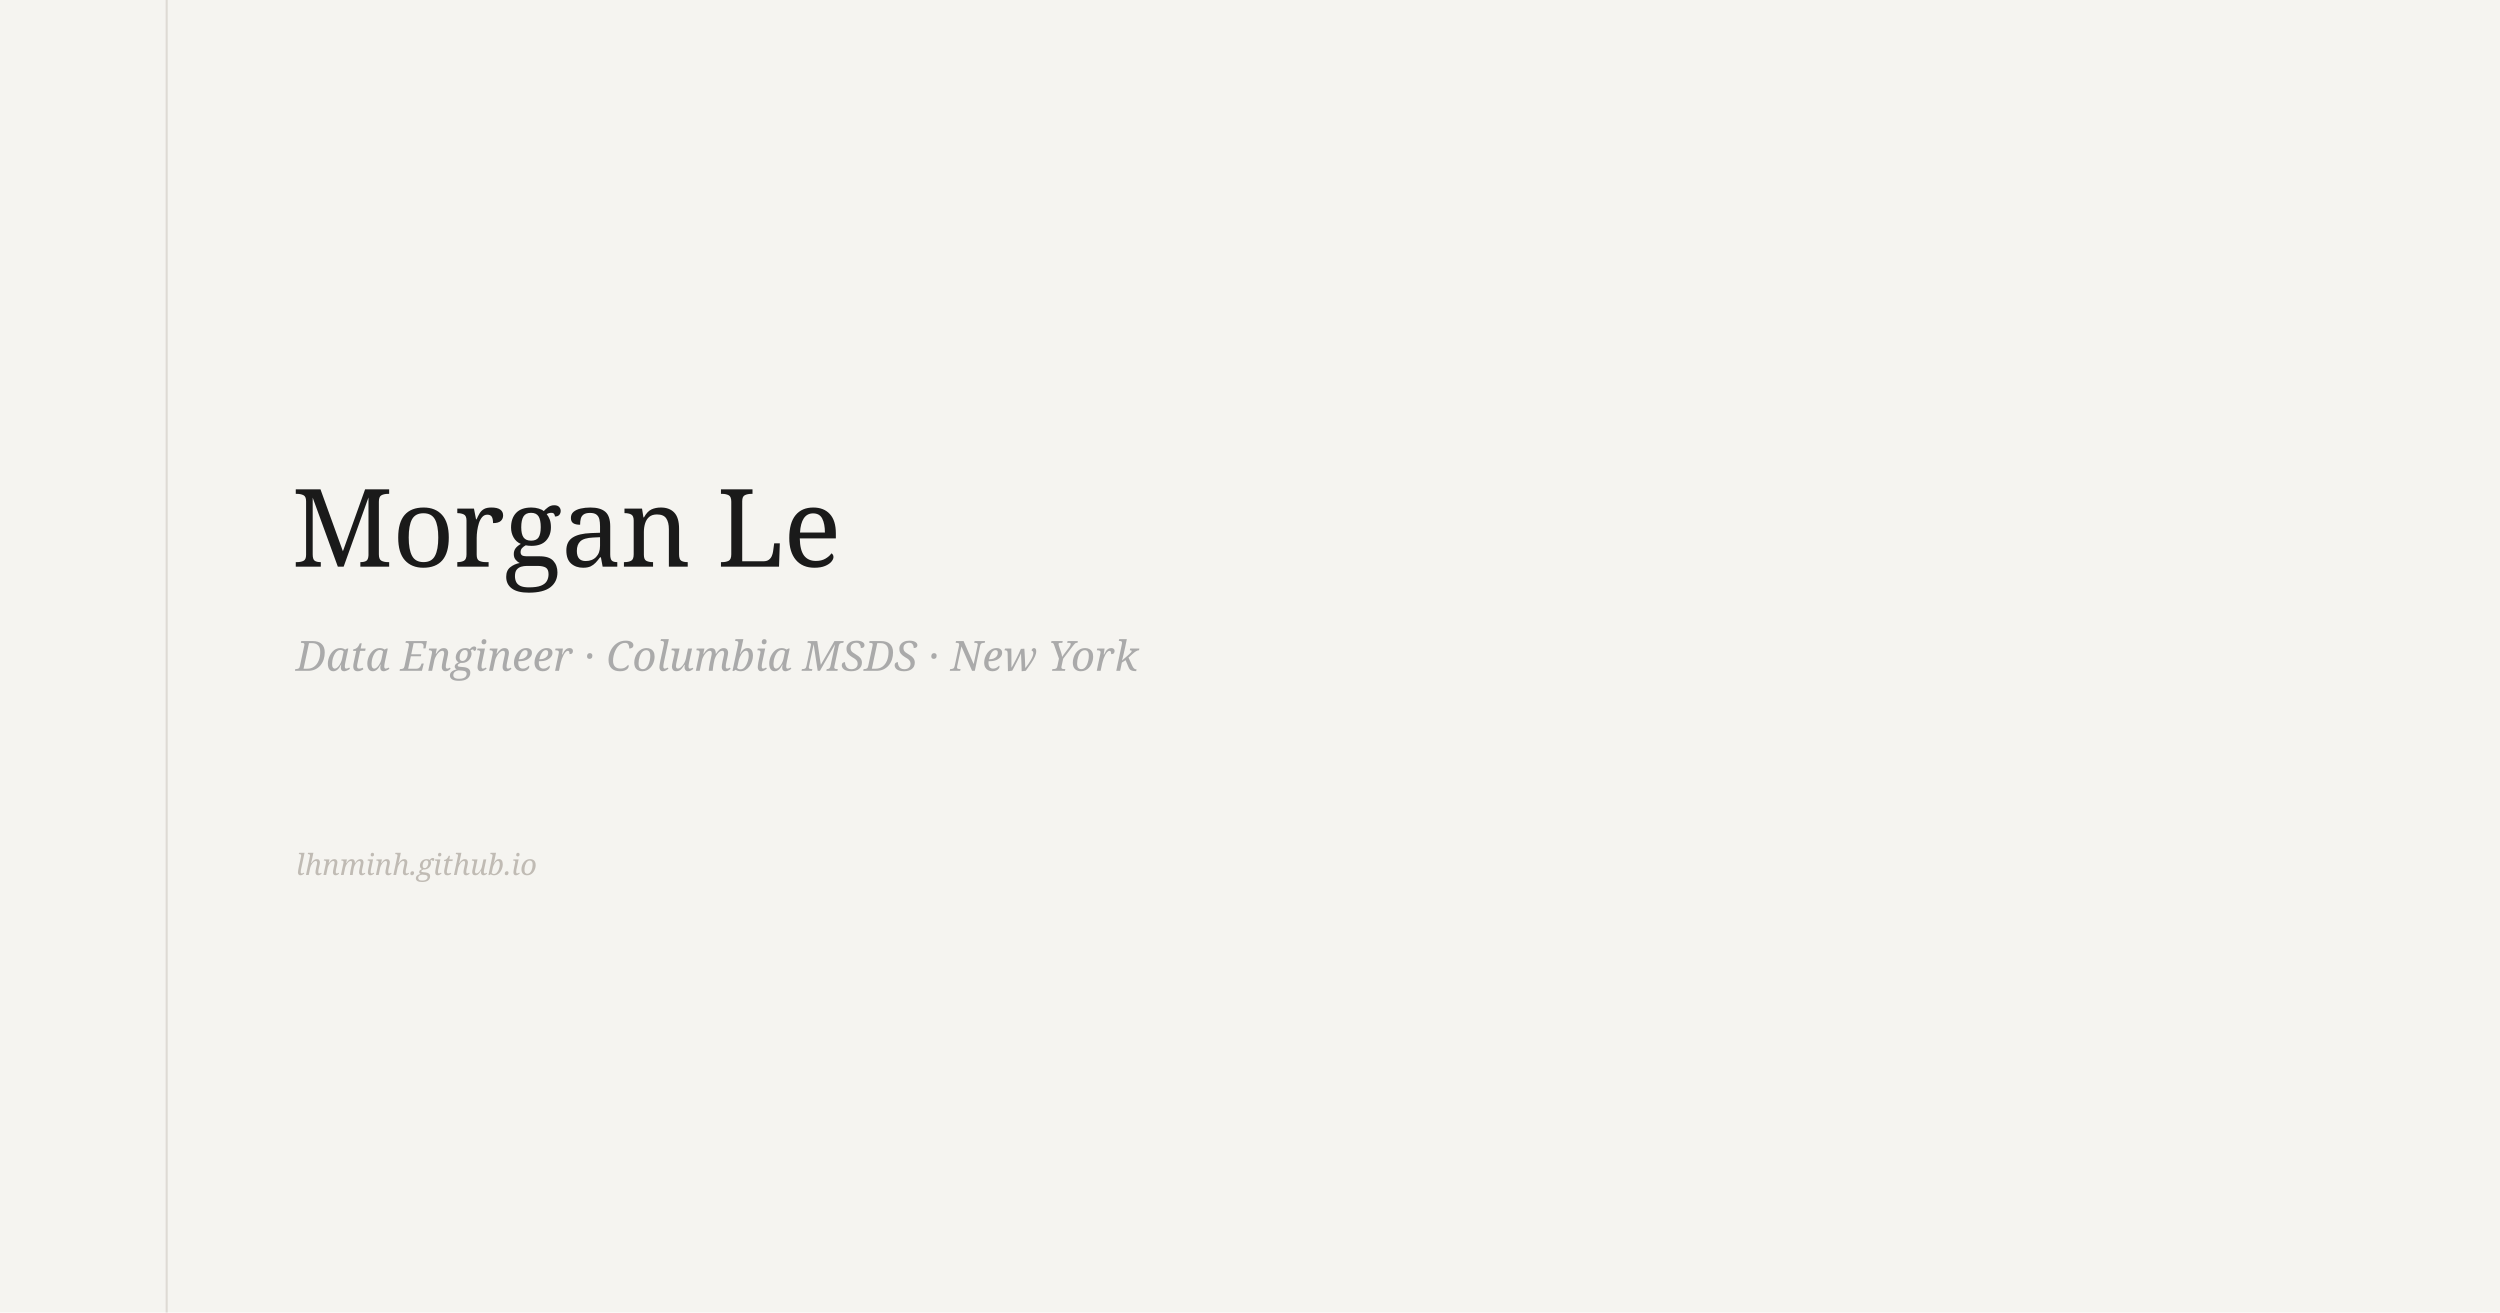
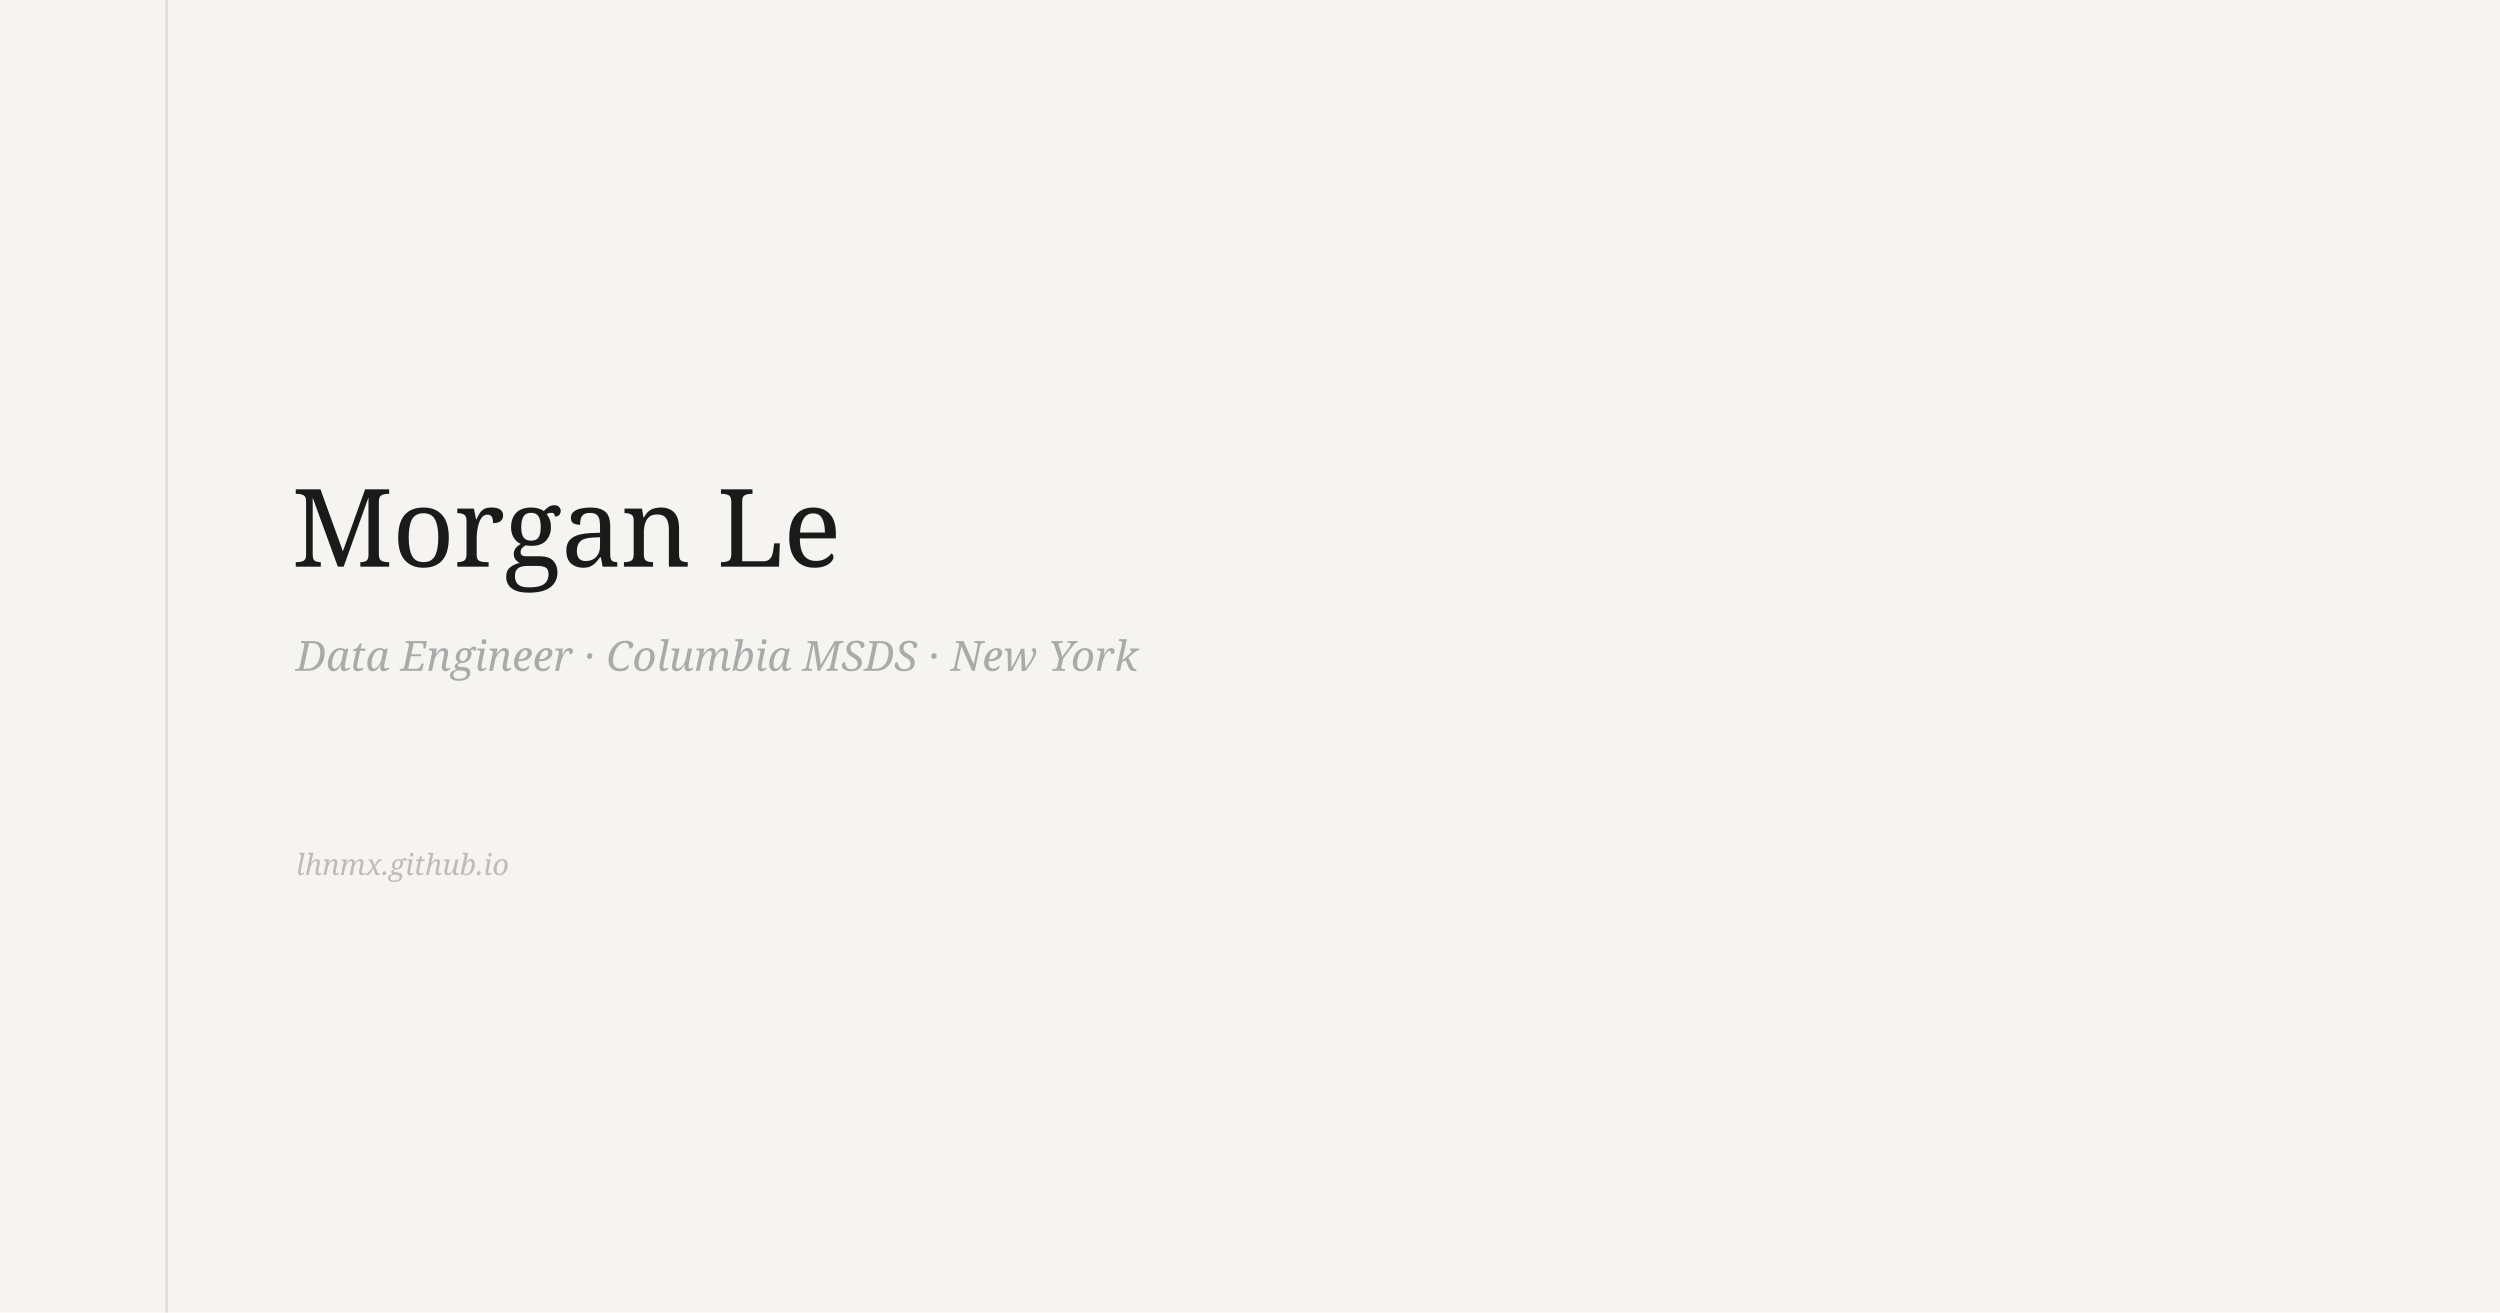
<svg xmlns="http://www.w3.org/2000/svg" width="1200" height="630" viewBox="0 0 1200 630">
  <rect width="1200" height="630" fill="#f5f4f0" />
  <line x1="80" y1="0" x2="80" y2="630" stroke="#dedad4" stroke-width="1" />
  <text x="140" y="272" font-family="Baskerville, Georgia, serif" font-size="52" font-weight="400" fill="#1a1a1a" letter-spacing="-0.5">Morgan Le</text>
  <text x="142" y="322" font-family="Baskerville, Georgia, serif" font-size="20" font-style="italic" fill="#aaa">Data Engineer · Columbia MSDS · New York</text>
-   <text x="142" y="420" font-family="Baskerville, Georgia, serif" font-size="14" font-style="italic" fill="#c0bbb4">lhnminh.github.io</text>
+   <text x="142" y="420" font-family="Baskerville, Georgia, serif" font-size="14" font-style="italic" fill="#c0bbb4">lhnmx.github.io</text>
</svg>
